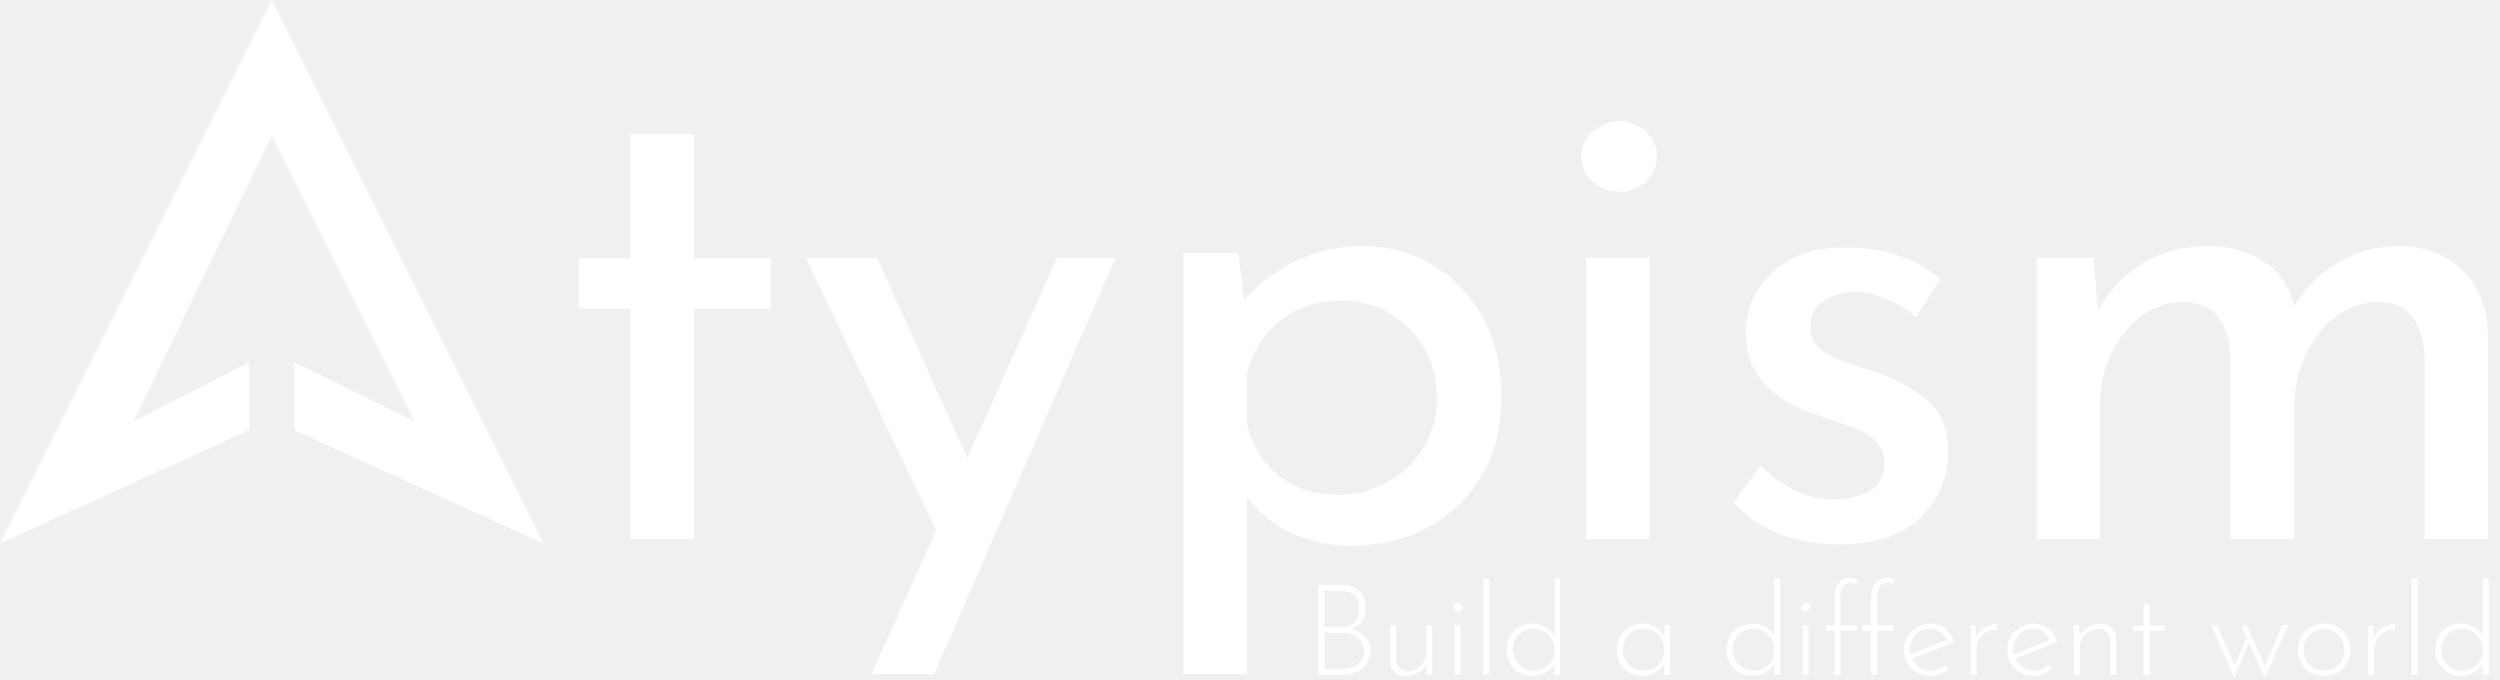
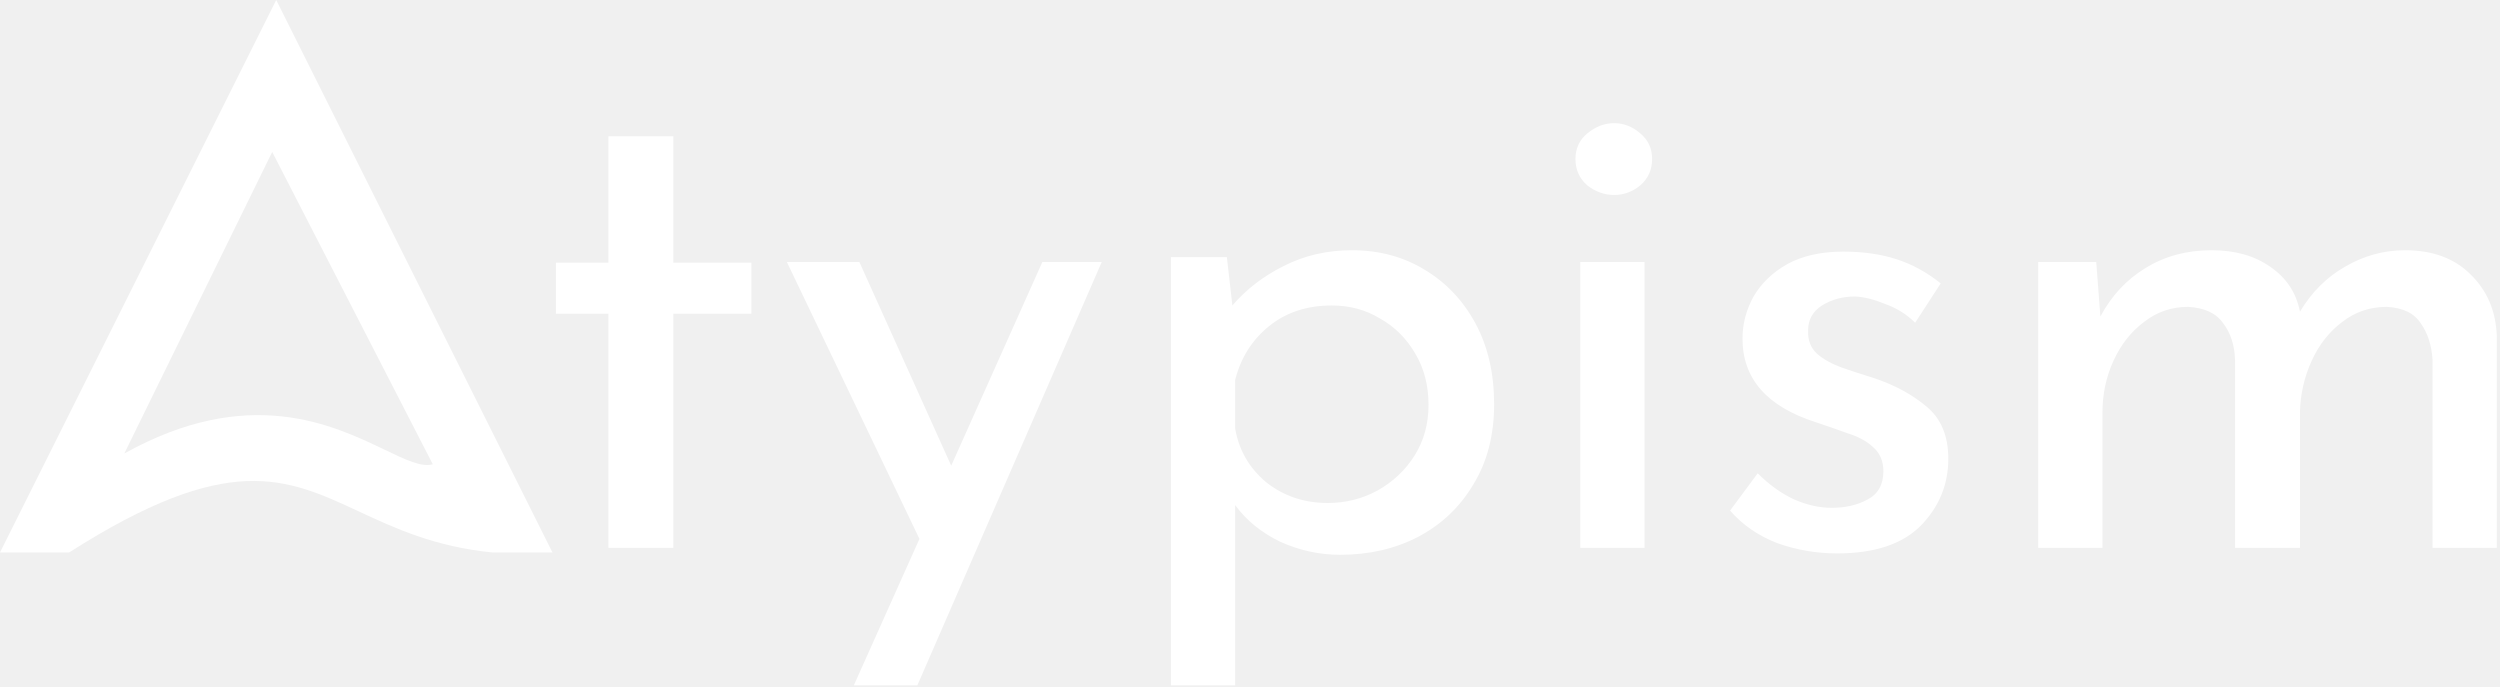
- <svg xmlns="http://www.w3.org/2000/svg" width="552" height="150" viewBox="0 0 552 150" fill="none">
-   <path d="M295.501 129.12C297.424 129.12 298.908 129.521 299.953 130.324C301.017 131.108 301.549 132.387 301.549 134.16C301.549 135.243 301.297 136.204 300.793 137.044C300.289 137.884 299.543 138.5 298.553 138.892C299.692 139.228 300.644 139.816 301.409 140.656C302.175 141.477 302.557 142.495 302.557 143.708C302.557 144.903 302.259 145.892 301.661 146.676C301.064 147.46 300.289 148.048 299.337 148.44C298.385 148.813 297.368 149 296.285 149H291.105V129.12H295.501ZM296.145 138.416C297.564 138.416 298.581 138.033 299.197 137.268C299.832 136.503 300.149 135.551 300.149 134.412C300.149 132.993 299.729 131.976 298.889 131.36C298.068 130.744 296.957 130.436 295.557 130.436H292.477V138.416H296.145ZM296.229 147.74C297.125 147.74 297.947 147.6 298.693 147.32C299.44 147.021 300.037 146.573 300.485 145.976C300.933 145.379 301.157 144.641 301.157 143.764C301.157 142.793 300.905 142.019 300.401 141.44C299.897 140.843 299.263 140.413 298.497 140.152C297.732 139.872 296.948 139.732 296.145 139.732H292.477V147.74H296.229ZM310.393 149.308C309.366 149.308 308.545 149.009 307.929 148.412C307.313 147.796 306.986 147.003 306.949 146.032V138.052H308.265V145.64C308.302 146.349 308.526 146.937 308.937 147.404C309.366 147.871 310.001 148.123 310.841 148.16C311.55 148.16 312.213 147.973 312.829 147.6C313.445 147.227 313.94 146.723 314.313 146.088C314.705 145.435 314.901 144.697 314.901 143.876V138.052H316.217V149H315.041L314.957 146.676C314.584 147.441 313.968 148.076 313.109 148.58C312.269 149.065 311.364 149.308 310.393 149.308ZM321.195 138.052H322.511V149H321.195V138.052ZM320.915 134.02C320.915 133.759 321.018 133.544 321.223 133.376C321.428 133.189 321.652 133.096 321.895 133.096C322.156 133.096 322.38 133.189 322.567 133.376C322.754 133.544 322.847 133.759 322.847 134.02C322.847 134.3 322.754 134.533 322.567 134.72C322.38 134.888 322.156 134.972 321.895 134.972C321.652 134.972 321.428 134.879 321.223 134.692C321.018 134.505 320.915 134.281 320.915 134.02ZM327.484 127.72H328.8V149H327.484V127.72ZM338.253 149.224C337.227 149.224 336.293 148.981 335.453 148.496C334.613 147.992 333.941 147.301 333.437 146.424C332.952 145.547 332.709 144.557 332.709 143.456C332.709 142.28 332.961 141.263 333.465 140.404C333.969 139.545 334.651 138.883 335.509 138.416C336.387 137.949 337.348 137.716 338.393 137.716C339.364 137.716 340.288 137.949 341.165 138.416C342.043 138.883 342.724 139.499 343.209 140.264V127.72H344.525V149H343.181V146.732C342.677 147.479 341.987 148.085 341.109 148.552C340.232 149 339.28 149.224 338.253 149.224ZM338.589 148.076C339.429 148.076 340.185 147.899 340.857 147.544C341.529 147.171 342.071 146.676 342.481 146.06C342.892 145.425 343.125 144.716 343.181 143.932V142.532C343.051 141.823 342.761 141.188 342.313 140.628C341.865 140.068 341.324 139.629 340.689 139.312C340.055 138.976 339.355 138.808 338.589 138.808C337.749 138.808 336.984 139.004 336.293 139.396C335.603 139.788 335.052 140.329 334.641 141.02C334.231 141.711 334.025 142.513 334.025 143.428C334.025 144.287 334.231 145.071 334.641 145.78C335.052 146.471 335.603 147.031 336.293 147.46C337.003 147.871 337.768 148.076 338.589 148.076ZM362.618 149.224C361.573 149.224 360.621 148.991 359.762 148.524C358.922 148.039 358.25 147.367 357.746 146.508C357.261 145.649 357.018 144.651 357.018 143.512C357.018 142.299 357.279 141.263 357.802 140.404C358.325 139.527 359.034 138.864 359.93 138.416C360.826 137.949 361.843 137.716 362.982 137.716C363.878 137.716 364.737 137.977 365.558 138.5C366.398 139.004 367.023 139.648 367.434 140.432L367.574 138.052H368.75V149H367.434V146.676C367.023 147.329 366.389 147.917 365.53 148.44C364.671 148.963 363.701 149.224 362.618 149.224ZM362.898 148.104C363.719 148.104 364.457 147.936 365.11 147.6C365.782 147.245 366.323 146.76 366.734 146.144C367.145 145.528 367.378 144.819 367.434 144.016V142.448C367.285 141.757 366.986 141.141 366.538 140.6C366.109 140.059 365.577 139.629 364.942 139.312C364.307 138.995 363.617 138.836 362.87 138.836C362.049 138.836 361.293 139.032 360.602 139.424C359.911 139.797 359.361 140.329 358.95 141.02C358.539 141.711 358.334 142.523 358.334 143.456C358.334 144.315 358.539 145.099 358.95 145.808C359.361 146.499 359.911 147.059 360.602 147.488C361.311 147.899 362.077 148.104 362.898 148.104ZM386.788 149.224C385.762 149.224 384.828 148.981 383.988 148.496C383.148 147.992 382.476 147.301 381.972 146.424C381.487 145.547 381.244 144.557 381.244 143.456C381.244 142.28 381.496 141.263 382 140.404C382.504 139.545 383.186 138.883 384.044 138.416C384.922 137.949 385.883 137.716 386.928 137.716C387.899 137.716 388.823 137.949 389.7 138.416C390.578 138.883 391.259 139.499 391.744 140.264V127.72H393.06V149H391.716V146.732C391.212 147.479 390.522 148.085 389.644 148.552C388.767 149 387.815 149.224 386.788 149.224ZM387.124 148.076C387.964 148.076 388.72 147.899 389.392 147.544C390.064 147.171 390.606 146.676 391.016 146.06C391.427 145.425 391.66 144.716 391.716 143.932V142.532C391.586 141.823 391.296 141.188 390.848 140.628C390.4 140.068 389.859 139.629 389.224 139.312C388.59 138.976 387.89 138.808 387.124 138.808C386.284 138.808 385.519 139.004 384.828 139.396C384.138 139.788 383.587 140.329 383.176 141.02C382.766 141.711 382.56 142.513 382.56 143.428C382.56 144.287 382.766 145.071 383.176 145.78C383.587 146.471 384.138 147.031 384.828 147.46C385.538 147.871 386.303 148.076 387.124 148.076ZM398.031 138.052H399.347V149H398.031V138.052ZM397.751 134.02C397.751 133.759 397.854 133.544 398.059 133.376C398.264 133.189 398.488 133.096 398.731 133.096C398.992 133.096 399.216 133.189 399.403 133.376C399.59 133.544 399.683 133.759 399.683 134.02C399.683 134.3 399.59 134.533 399.403 134.72C399.216 134.888 398.992 134.972 398.731 134.972C398.488 134.972 398.264 134.879 398.059 134.692C397.854 134.505 397.751 134.281 397.751 134.02ZM405.048 149V139.284H403.144V138.08H405.048V132.564C405.048 130.809 405.347 129.549 405.944 128.784C406.56 128 407.465 127.608 408.66 127.608C408.921 127.608 409.201 127.645 409.5 127.72C409.799 127.776 410.069 127.879 410.312 128.028L409.752 128.98C409.509 128.793 409.183 128.7 408.772 128.7C407.969 128.7 407.363 128.98 406.952 129.54C406.56 130.1 406.364 131.099 406.364 132.536V138.08H410.032V139.284H406.364V149H405.048ZM413.112 149V139.284H411.208V138.08H413.112V132.564C413.112 130.809 413.411 129.549 414.008 128.784C414.624 128 415.529 127.608 416.724 127.608C416.985 127.608 417.265 127.645 417.564 127.72C417.863 127.776 418.133 127.879 418.376 128.028L417.816 128.98C417.573 128.793 417.247 128.7 416.836 128.7C416.033 128.7 415.427 128.98 415.016 129.54C414.624 130.1 414.428 131.099 414.428 132.536V138.08H418.096V139.284H414.428V149H413.112ZM426.225 149.224C425.086 149.224 424.078 148.972 423.201 148.468C422.323 147.964 421.633 147.283 421.129 146.424C420.643 145.547 420.401 144.567 420.401 143.484C420.401 142.42 420.662 141.449 421.185 140.572C421.707 139.695 422.407 138.995 423.285 138.472C424.181 137.949 425.17 137.688 426.253 137.688C427.559 137.688 428.651 138.071 429.529 138.836C430.425 139.601 431.069 140.6 431.461 141.832L422.109 145.444C422.463 146.209 422.995 146.844 423.705 147.348C424.433 147.833 425.282 148.076 426.253 148.076C426.85 148.076 427.419 147.964 427.961 147.74C428.521 147.516 429.015 147.227 429.445 146.872L430.117 147.824C429.594 148.235 428.987 148.571 428.297 148.832C427.625 149.093 426.934 149.224 426.225 149.224ZM421.689 143.428C421.689 143.783 421.726 144.128 421.801 144.464L429.865 141.3C429.529 140.628 429.053 140.049 428.437 139.564C427.821 139.06 427.065 138.808 426.169 138.808C425.329 138.808 424.573 139.013 423.901 139.424C423.229 139.835 422.687 140.385 422.277 141.076C421.885 141.767 421.689 142.551 421.689 143.428ZM436.257 138.052L436.369 140.656C436.649 140.059 437.041 139.545 437.545 139.116C438.068 138.668 438.628 138.332 439.225 138.108C439.841 137.865 440.429 137.744 440.989 137.744L440.933 139.032C440.093 139.032 439.328 139.219 438.637 139.592C437.965 139.965 437.424 140.469 437.013 141.104C436.621 141.72 436.425 142.42 436.425 143.204V149H435.109V138.052H436.257ZM449.002 149.224C447.863 149.224 446.855 148.972 445.978 148.468C445.101 147.964 444.41 147.283 443.906 146.424C443.421 145.547 443.178 144.567 443.178 143.484C443.178 142.42 443.439 141.449 443.962 140.572C444.485 139.695 445.185 138.995 446.062 138.472C446.958 137.949 447.947 137.688 449.03 137.688C450.337 137.688 451.429 138.071 452.306 138.836C453.202 139.601 453.846 140.6 454.238 141.832L444.886 145.444C445.241 146.209 445.773 146.844 446.482 147.348C447.21 147.833 448.059 148.076 449.03 148.076C449.627 148.076 450.197 147.964 450.738 147.74C451.298 147.516 451.793 147.227 452.222 146.872L452.894 147.824C452.371 148.235 451.765 148.571 451.074 148.832C450.402 149.093 449.711 149.224 449.002 149.224ZM444.466 143.428C444.466 143.783 444.503 144.128 444.578 144.464L452.642 141.3C452.306 140.628 451.83 140.049 451.214 139.564C450.598 139.06 449.842 138.808 448.946 138.808C448.106 138.808 447.35 139.013 446.678 139.424C446.006 139.835 445.465 140.385 445.054 141.076C444.662 141.767 444.466 142.551 444.466 143.428ZM459.035 138.052L459.147 140.488C459.52 139.629 460.127 138.957 460.967 138.472C461.825 137.987 462.759 137.744 463.767 137.744C464.793 137.744 465.624 138.052 466.259 138.668C466.893 139.265 467.22 140.049 467.239 141.02V149H465.895V141.384C465.876 140.675 465.652 140.087 465.223 139.62C464.793 139.153 464.168 138.911 463.347 138.892C462.619 138.892 461.937 139.069 461.303 139.424C460.668 139.779 460.155 140.273 459.763 140.908C459.389 141.543 459.203 142.28 459.203 143.12V149H457.887V138.052H459.035ZM473.307 133.236H474.651V138.192H478.039V139.256H474.651V149H473.307V139.256H470.983V138.192H473.307V133.236ZM496.066 138.052L500.07 147.04L503.906 138.052H505.25L500.098 149.672L496.57 141.888L493.35 149.672L488.198 138.052H489.514L493.462 146.956L496.066 140.656L494.862 138.052H496.066ZM507.326 143.456C507.326 142.392 507.578 141.421 508.082 140.544C508.605 139.667 509.305 138.976 510.182 138.472C511.078 137.949 512.077 137.688 513.178 137.688C514.298 137.688 515.297 137.949 516.174 138.472C517.052 138.976 517.742 139.667 518.246 140.544C518.75 141.421 519.002 142.392 519.002 143.456C519.002 144.52 518.75 145.491 518.246 146.368C517.742 147.245 517.042 147.945 516.146 148.468C515.269 148.972 514.27 149.224 513.15 149.224C512.049 149.224 511.06 148.981 510.182 148.496C509.305 147.992 508.605 147.311 508.082 146.452C507.578 145.575 507.326 144.576 507.326 143.456ZM508.642 143.484C508.642 144.343 508.838 145.127 509.23 145.836C509.641 146.527 510.182 147.077 510.854 147.488C511.545 147.899 512.31 148.104 513.15 148.104C513.99 148.104 514.746 147.899 515.418 147.488C516.109 147.077 516.65 146.527 517.042 145.836C517.453 145.127 517.658 144.343 517.658 143.484C517.658 142.625 517.453 141.851 517.042 141.16C516.65 140.451 516.109 139.891 515.418 139.48C514.746 139.051 513.99 138.836 513.15 138.836C512.292 138.836 511.517 139.06 510.826 139.508C510.154 139.937 509.622 140.507 509.23 141.216C508.838 141.925 508.642 142.681 508.642 143.484ZM524.058 138.052L524.17 140.656C524.45 140.059 524.842 139.545 525.346 139.116C525.869 138.668 526.429 138.332 527.026 138.108C527.642 137.865 528.23 137.744 528.79 137.744L528.734 139.032C527.894 139.032 527.129 139.219 526.438 139.592C525.766 139.965 525.225 140.469 524.814 141.104C524.422 141.72 524.226 142.42 524.226 143.204V149H522.91V138.052H524.058ZM532.48 127.72H533.796V149H532.48V127.72ZM543.249 149.224C542.223 149.224 541.289 148.981 540.449 148.496C539.609 147.992 538.937 147.301 538.433 146.424C537.948 145.547 537.705 144.557 537.705 143.456C537.705 142.28 537.957 141.263 538.461 140.404C538.965 139.545 539.647 138.883 540.505 138.416C541.383 137.949 542.344 137.716 543.389 137.716C544.36 137.716 545.284 137.949 546.161 138.416C547.039 138.883 547.72 139.499 548.205 140.264V127.72H549.521V149H548.177V146.732C547.673 147.479 546.983 148.085 546.105 148.552C545.228 149 544.276 149.224 543.249 149.224ZM543.585 148.076C544.425 148.076 545.181 147.899 545.853 147.544C546.525 147.171 547.067 146.676 547.477 146.06C547.888 145.425 548.121 144.716 548.177 143.932V142.532C548.047 141.823 547.757 141.188 547.309 140.628C546.861 140.068 546.32 139.629 545.685 139.312C545.051 138.976 544.351 138.808 543.585 138.808C542.745 138.808 541.98 139.004 541.289 139.396C540.599 139.788 540.048 140.329 539.637 141.02C539.227 141.711 539.021 142.513 539.021 143.428C539.021 144.287 539.227 145.071 539.637 145.78C540.048 146.471 540.599 147.031 541.289 147.46C541.999 147.871 542.764 148.076 543.585 148.076Z" fill="white" />
-   <path d="M139.15 29.6H153.25V57.05H170.2V68.15H153.25V119H139.15V68.15H127.75V57.05H139.15V29.6ZM192.453 148.85L206.703 117.05L177.903 56.9H193.653L213.603 101.15L233.403 56.9H246.303L206.253 148.85H192.453ZM298.074 120.5C293.574 120.5 289.224 119.55 285.024 117.65C280.924 115.65 277.674 113 275.274 109.7V148.85H261.324V55.85H273.474L274.674 66.35C277.674 62.85 281.374 60 285.774 57.8C290.274 55.5 295.224 54.35 300.624 54.35C306.524 54.35 311.774 55.75 316.374 58.55C321.074 61.35 324.774 65.25 327.474 70.25C330.174 75.25 331.524 81.1 331.524 87.8C331.524 94.5 330.024 100.3 327.024 105.2C324.124 110.1 320.124 113.9 315.024 116.6C310.024 119.2 304.374 120.5 298.074 120.5ZM295.374 109.25C299.274 109.25 302.874 108.35 306.174 106.55C309.574 104.65 312.274 102.1 314.274 98.9C316.274 95.7 317.274 92.05 317.274 87.95C317.274 83.75 316.324 80.05 314.424 76.85C312.524 73.55 309.974 71 306.774 69.2C303.674 67.3 300.174 66.35 296.274 66.35C290.874 66.35 286.324 67.85 282.624 70.85C278.924 73.85 276.474 77.75 275.274 82.55V93.05C276.074 97.75 278.324 101.65 282.024 104.75C285.824 107.75 290.274 109.25 295.374 109.25ZM350.24 56.9H364.19V119H350.24V56.9ZM349.19 34.55C349.19 32.25 350.04 30.4 351.74 29C353.54 27.5 355.49 26.75 357.59 26.75C359.69 26.75 361.59 27.5 363.29 29C364.99 30.4 365.84 32.25 365.84 34.55C365.84 36.85 364.99 38.75 363.29 40.25C361.59 41.65 359.69 42.35 357.59 42.35C355.49 42.35 353.54 41.65 351.74 40.25C350.04 38.75 349.19 36.85 349.19 34.55ZM406.022 120.2C401.522 120.2 397.172 119.45 392.972 117.95C388.872 116.35 385.472 114 382.772 110.9L388.772 102.8C391.272 105.3 393.922 107.2 396.722 108.5C399.522 109.7 402.222 110.3 404.822 110.3C407.822 110.3 410.422 109.7 412.622 108.5C414.922 107.3 416.072 105.25 416.072 102.35C416.072 100.15 415.322 98.4 413.822 97.1C412.422 95.8 410.572 94.8 408.272 94.1C406.072 93.3 403.772 92.5 401.372 91.7C390.772 88.3 385.472 82.25 385.472 73.55C385.472 70.35 386.272 67.3 387.872 64.4C389.572 61.5 392.022 59.15 395.222 57.35C398.522 55.55 402.572 54.65 407.372 54.65C411.672 54.65 415.522 55.2 418.922 56.3C422.322 57.4 425.522 59.15 428.522 61.55L422.972 70.1C421.172 68.3 419.022 66.95 416.522 66.05C414.122 65.05 411.922 64.5 409.922 64.4C407.222 64.4 404.822 65.05 402.722 66.35C400.722 67.65 399.722 69.45 399.722 71.75C399.622 73.85 400.272 75.55 401.672 76.85C403.072 78.05 404.872 79.05 407.072 79.85C409.372 80.65 411.672 81.4 413.972 82.1C418.472 83.6 422.272 85.65 425.372 88.25C428.572 90.85 430.172 94.65 430.172 99.65C430.172 105.25 428.172 110.1 424.172 114.2C420.172 118.2 414.122 120.2 406.022 120.2ZM462.303 56.9L463.203 68.75C465.603 64.25 468.853 60.75 472.953 58.25C477.153 55.65 481.953 54.35 487.353 54.35C492.453 54.35 496.703 55.55 500.103 57.95C503.603 60.35 505.753 63.6 506.553 67.7C509.053 63.5 512.303 60.25 516.303 57.95C520.403 55.55 524.753 54.35 529.353 54.35C535.353 54.35 540.103 56.1 543.603 59.6C547.203 63.1 549.103 67.55 549.303 72.95V119H535.353V78.2C535.153 75 534.303 72.35 532.803 70.25C531.403 68.05 528.953 66.85 525.453 66.65C521.753 66.65 518.503 67.75 515.703 69.95C512.903 72.05 510.703 74.85 509.103 78.35C507.503 81.85 506.653 85.55 506.553 89.45V119H492.453V78.2C492.353 75 491.503 72.35 489.903 70.25C488.403 68.05 485.853 66.85 482.253 66.65C478.653 66.65 475.453 67.75 472.653 69.95C469.853 72.05 467.653 74.85 466.053 78.35C464.453 81.85 463.653 85.6 463.653 89.6V119H449.703V56.9H462.303Z" fill="white" />
-   <path d="M60 0L120 120L65 95V80L91.5 93L60 30L29.5 93L55 80V95L0 120L60 0Z" fill="white" />
+ <svg xmlns="http://www.w3.org/2000/svg" width="543" height="149" viewBox="0 0 543 149" fill="none">
+   <path d="M132.15 29.6H146.25V57.05H163.2V68.15H146.25V119H132.15V68.15H120.75V57.05H132.15V29.6ZM185.453 148.85L199.703 117.05L170.903 56.9H186.653L206.603 101.15L226.403 56.9H239.303L199.253 148.85H185.453ZM291.074 120.5C286.574 120.5 282.224 119.55 278.024 117.65C273.924 115.65 270.674 113 268.274 109.7V148.85H254.324V55.85H266.474L267.674 66.35C270.674 62.85 274.374 60 278.774 57.8C283.274 55.5 288.224 54.35 293.624 54.35C299.524 54.35 304.774 55.75 309.374 58.55C314.074 61.35 317.774 65.25 320.474 70.25C323.174 75.25 324.524 81.1 324.524 87.8C324.524 94.5 323.024 100.3 320.024 105.2C317.124 110.1 313.124 113.9 308.024 116.6C303.024 119.2 297.374 120.5 291.074 120.5ZM288.374 109.25C292.274 109.25 295.874 108.35 299.174 106.55C302.574 104.65 305.274 102.1 307.274 98.9C309.274 95.7 310.274 92.05 310.274 87.95C310.274 83.75 309.324 80.05 307.424 76.85C305.524 73.55 302.974 71 299.774 69.2C296.674 67.3 293.174 66.35 289.274 66.35C283.874 66.35 279.324 67.85 275.624 70.85C271.924 73.85 269.474 77.75 268.274 82.55V93.05C269.074 97.75 271.324 101.65 275.024 104.75C278.824 107.75 283.274 109.25 288.374 109.25ZM343.24 56.9H357.19V119H343.24V56.9ZM342.19 34.55C342.19 32.25 343.04 30.4 344.74 29C346.54 27.5 348.49 26.75 350.59 26.75C352.69 26.75 354.59 27.5 356.29 29C357.99 30.4 358.84 32.25 358.84 34.55C358.84 36.85 357.99 38.75 356.29 40.25C354.59 41.65 352.69 42.35 350.59 42.35C348.49 42.35 346.54 41.65 344.74 40.25C343.04 38.75 342.19 36.85 342.19 34.55ZM399.022 120.2C394.522 120.2 390.172 119.45 385.972 117.95C381.872 116.35 378.472 114 375.772 110.9L381.772 102.8C384.272 105.3 386.922 107.2 389.722 108.5C392.522 109.7 395.222 110.3 397.822 110.3C400.822 110.3 403.422 109.7 405.622 108.5C407.922 107.3 409.072 105.25 409.072 102.35C409.072 100.15 408.322 98.4 406.822 97.1C405.422 95.8 403.572 94.8 401.272 94.1C399.072 93.3 396.772 92.5 394.372 91.7C383.772 88.3 378.472 82.25 378.472 73.55C378.472 70.35 379.272 67.3 380.872 64.4C382.572 61.5 385.022 59.15 388.222 57.35C391.522 55.55 395.572 54.65 400.372 54.65C404.672 54.65 408.522 55.2 411.922 56.3C415.322 57.4 418.522 59.15 421.522 61.55L415.972 70.1C414.172 68.3 412.022 66.95 409.522 66.05C407.122 65.05 404.922 64.5 402.922 64.4C400.222 64.4 397.822 65.05 395.722 66.35C393.722 67.65 392.722 69.45 392.722 71.75C392.622 73.85 393.272 75.55 394.672 76.85C396.072 78.05 397.872 79.05 400.072 79.85C402.372 80.65 404.672 81.4 406.972 82.1C411.472 83.6 415.272 85.65 418.372 88.25C421.572 90.85 423.172 94.65 423.172 99.65C423.172 105.25 421.172 110.1 417.172 114.2C413.172 118.2 407.122 120.2 399.022 120.2ZM455.303 56.9L456.203 68.75C458.603 64.25 461.853 60.75 465.953 58.25C470.153 55.65 474.953 54.35 480.353 54.35C485.453 54.35 489.703 55.55 493.103 57.95C496.603 60.35 498.753 63.6 499.553 67.7C502.053 63.5 505.303 60.25 509.303 57.95C513.403 55.55 517.753 54.35 522.353 54.35C528.353 54.35 533.103 56.1 536.603 59.6C540.203 63.1 542.103 67.55 542.303 72.95V119H528.353V78.2C528.153 75 527.303 72.35 525.803 70.25C524.403 68.05 521.953 66.85 518.453 66.65C514.753 66.65 511.503 67.75 508.703 69.95C505.903 72.05 503.703 74.85 502.103 78.35C500.503 81.85 499.653 85.55 499.553 89.45V119H485.453V78.2C485.353 75 484.503 72.35 482.903 70.25C481.403 68.05 478.853 66.85 475.253 66.65C471.653 66.65 468.453 67.75 465.653 69.95C462.853 72.05 460.653 74.85 459.053 78.35C457.453 81.85 456.653 85.6 456.653 89.6V119H442.703V56.9H455.303Z" fill="white" />
+   <path fill-rule="evenodd" clip-rule="evenodd" d="M120 120L60 0L0 120H15C49.637 97.913 62.099 103.712 77.947 111.087C85.777 114.731 94.434 118.76 107 120H120ZM83.56 97.688C88.144 99.886 91.586 101.537 94 100.837L59.123 33L27 98.498C53.965 83.497 72.244 92.261 83.56 97.688Z" fill="white" />
</svg>
